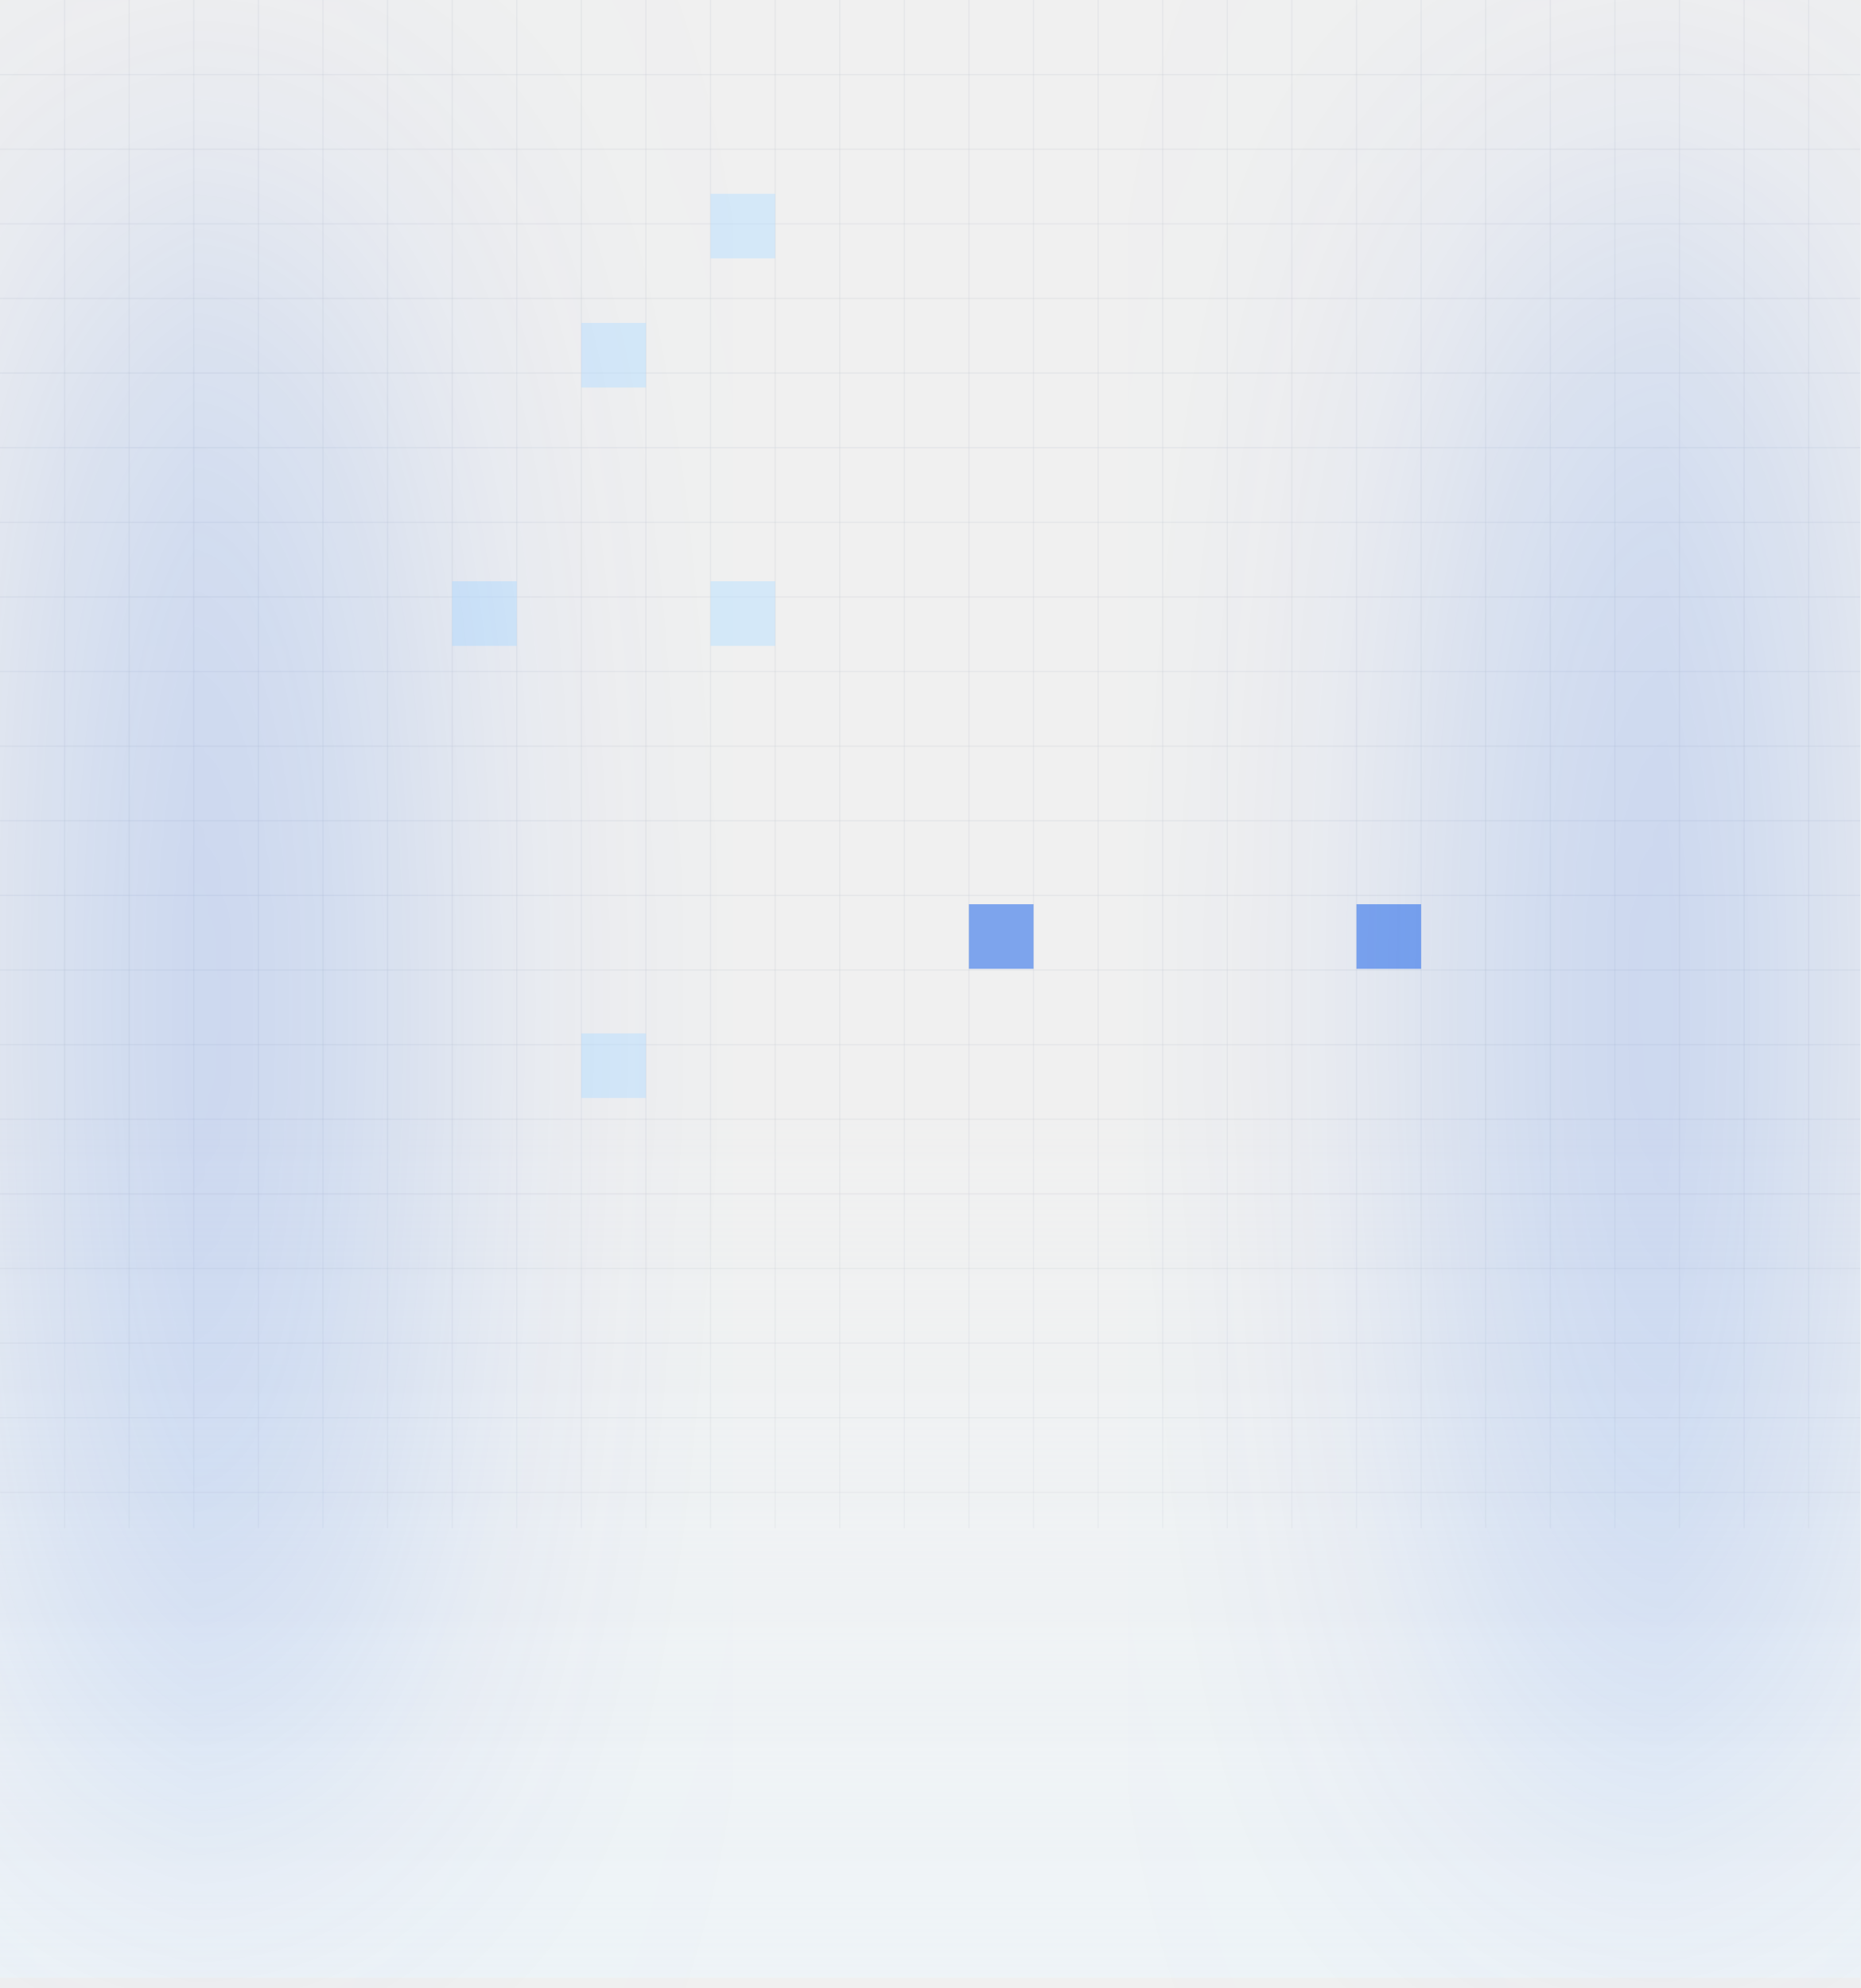
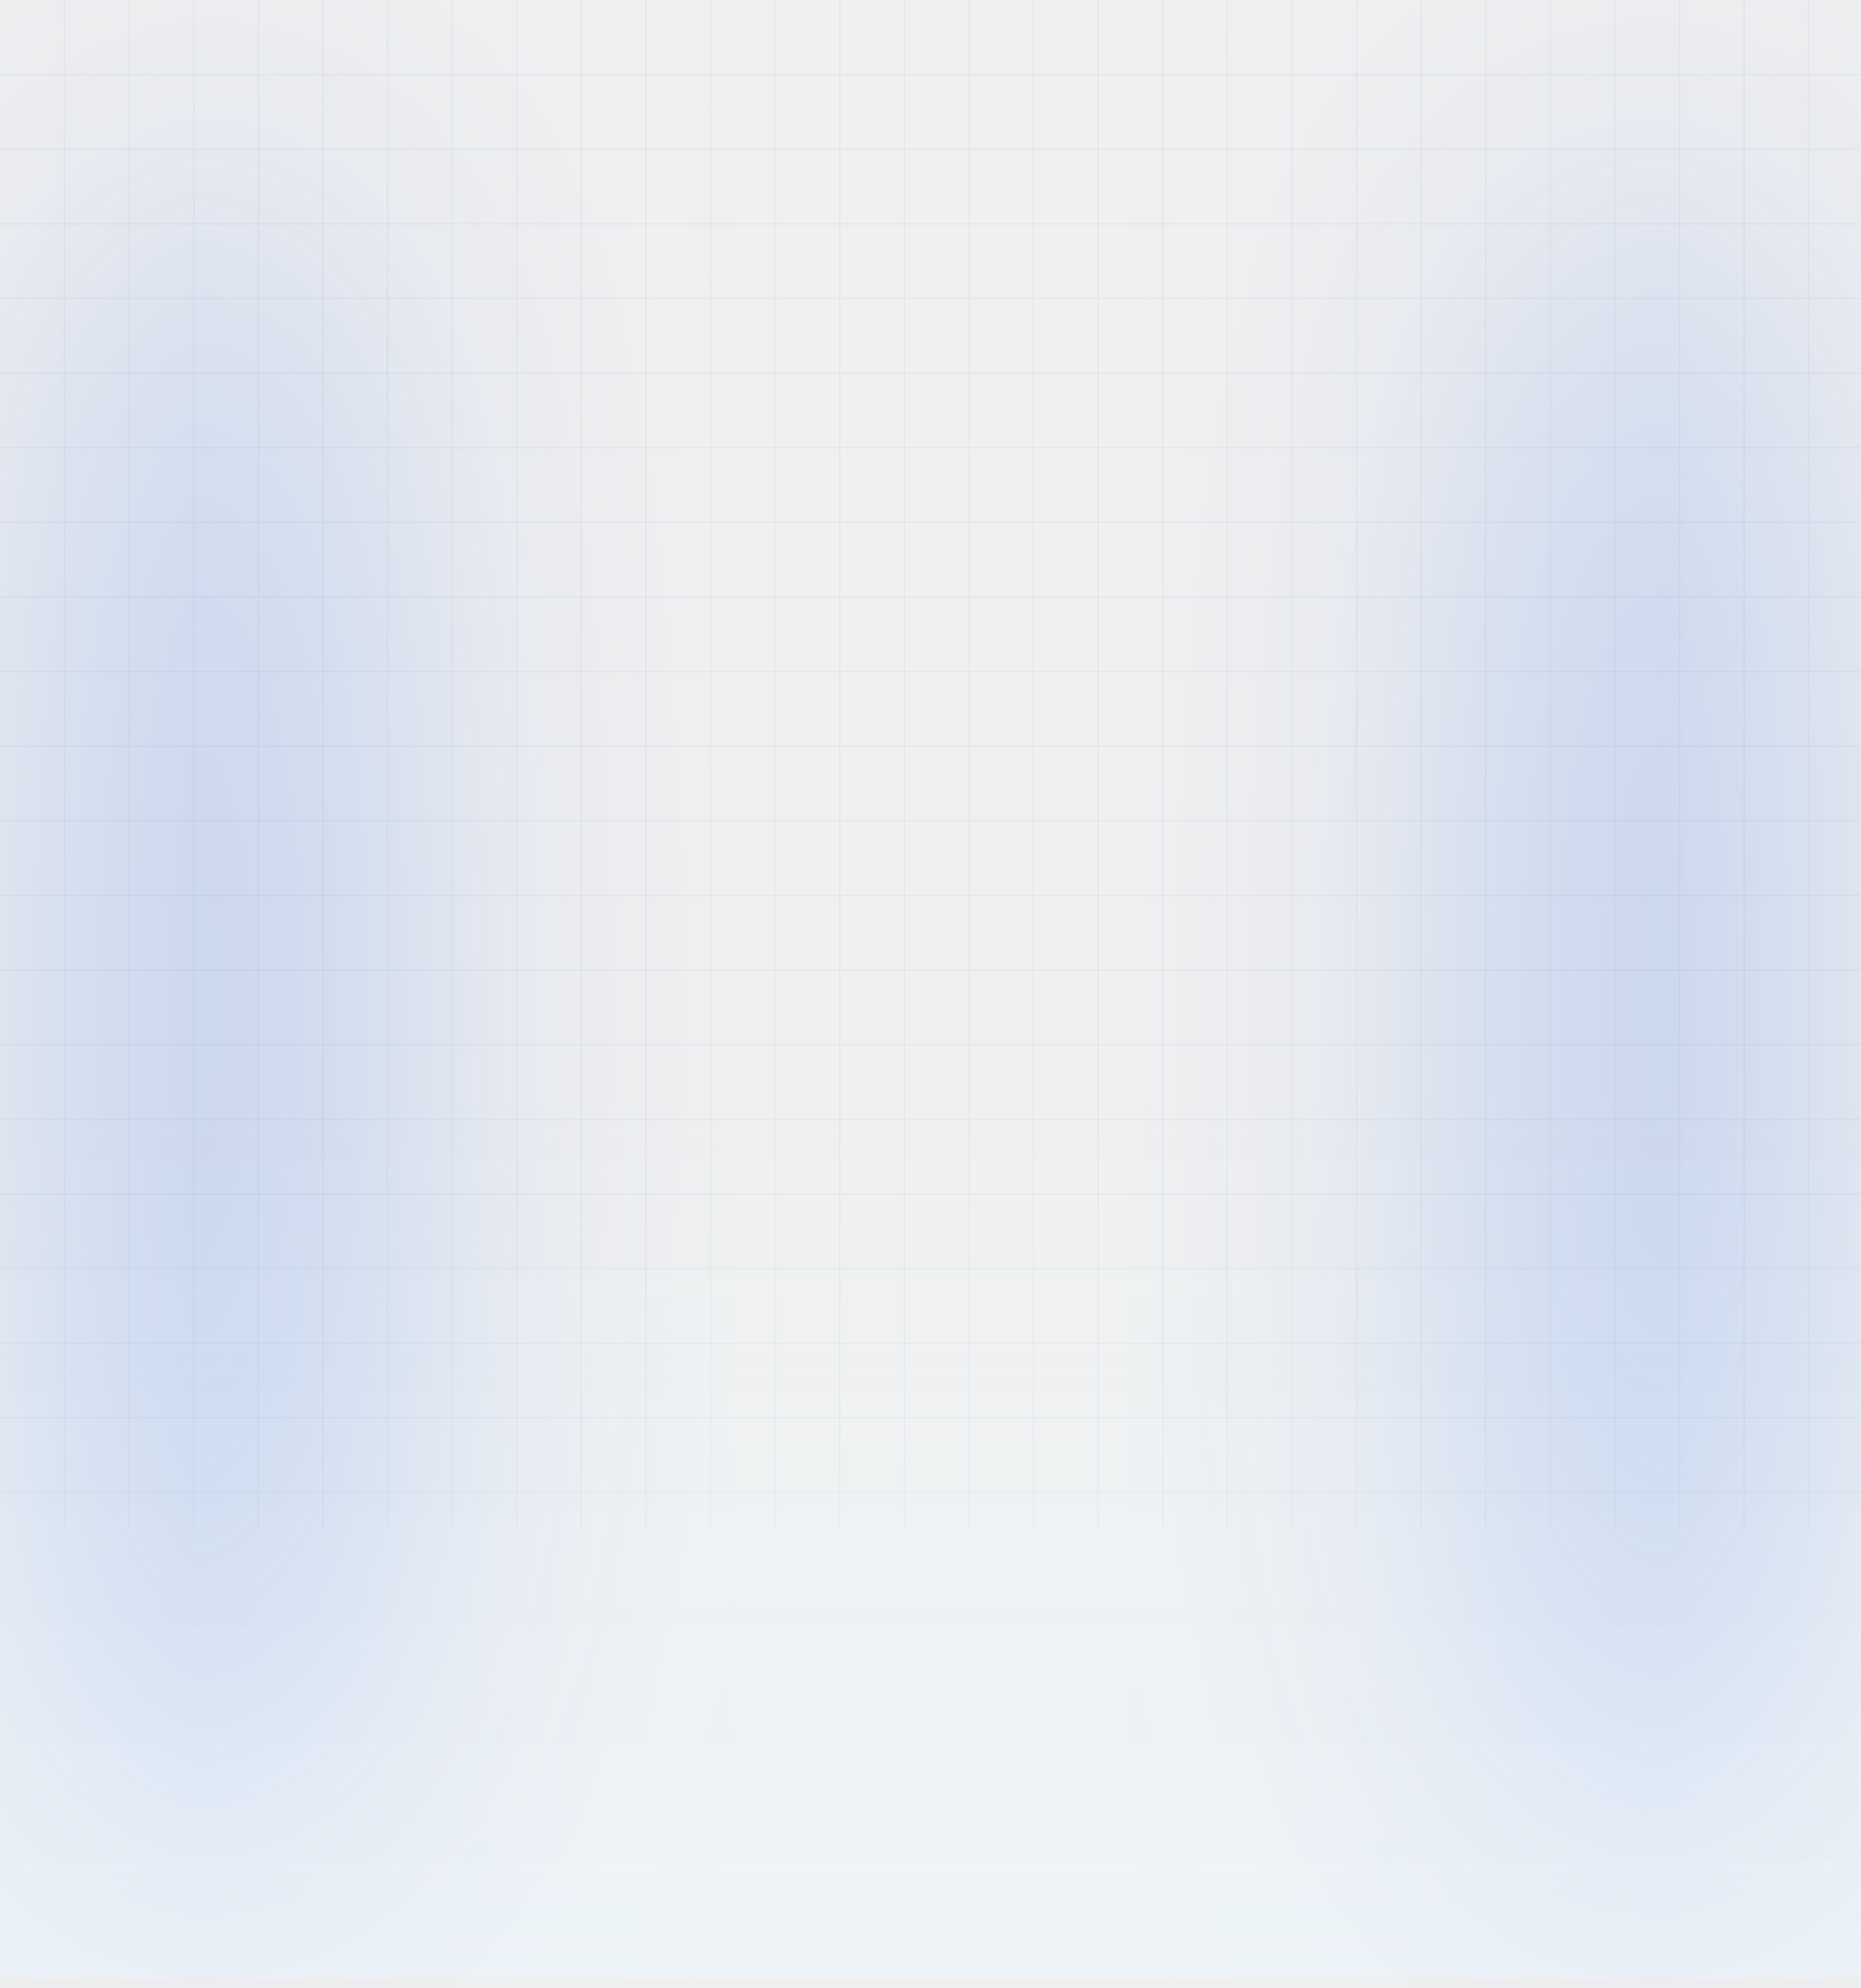
<svg xmlns="http://www.w3.org/2000/svg" width="1440" height="1539" viewBox="0 0 1440 1539" fill="none">
  <g clip-path="url(#clip0_1894_360)">
    <path d="M50 1183V0" stroke="#C1C7CF" stroke-opacity="0.2" />
    <path d="M100 1183V0" stroke="#C1C7CF" stroke-opacity="0.2" />
    <path d="M150 1183V0" stroke="#C1C7CF" stroke-opacity="0.2" />
    <path d="M200 1183V0" stroke="#C1C7CF" stroke-opacity="0.2" />
    <path d="M250 1183V0" stroke="#C1C7CF" stroke-opacity="0.2" />
    <path d="M300 1183V0" stroke="#C1C7CF" stroke-opacity="0.2" />
    <path d="M350 1183V0" stroke="#C1C7CF" stroke-opacity="0.2" />
    <path d="M400 1183V0" stroke="#C1C7CF" stroke-opacity="0.2" />
    <path d="M450 1183V0" stroke="#C1C7CF" stroke-opacity="0.2" />
    <path d="M500 1183V0" stroke="#C1C7CF" stroke-opacity="0.2" />
    <path d="M550 1183V0" stroke="#C1C7CF" stroke-opacity="0.2" />
    <path d="M600 1183V0" stroke="#C1C7CF" stroke-opacity="0.2" />
    <path d="M650 1183V0" stroke="#C1C7CF" stroke-opacity="0.2" />
    <path d="M700 1183V0" stroke="#C1C7CF" stroke-opacity="0.2" />
    <path d="M750 1183V0" stroke="#C1C7CF" stroke-opacity="0.2" />
    <path d="M800 1183V0" stroke="#C1C7CF" stroke-opacity="0.2" />
    <path d="M850 1183V0" stroke="#C1C7CF" stroke-opacity="0.2" />
    <path d="M900 1183V0" stroke="#C1C7CF" stroke-opacity="0.2" />
    <path d="M950 1183V0" stroke="#C1C7CF" stroke-opacity="0.2" />
    <path d="M1000 1183V0" stroke="#C1C7CF" stroke-opacity="0.2" />
    <path d="M1050 1183V0" stroke="#C1C7CF" stroke-opacity="0.2" />
    <path d="M1100 1183V0" stroke="#C1C7CF" stroke-opacity="0.2" />
    <path d="M1150 1183V0" stroke="#C1C7CF" stroke-opacity="0.2" />
    <path d="M1200 1183V0" stroke="#C1C7CF" stroke-opacity="0.2" />
    <path d="M1250 1183V0" stroke="#C1C7CF" stroke-opacity="0.2" />
    <path d="M1300 1183V0" stroke="#C1C7CF" stroke-opacity="0.2" />
    <path d="M1350 1183V0" stroke="#C1C7CF" stroke-opacity="0.2" />
    <path d="M1400 1183V0" stroke="#C1C7CF" stroke-opacity="0.2" />
    <path d="M0 57.764H1440" stroke="#C1C7CF" stroke-opacity="0.2" />
    <path d="M0 115.527H1440" stroke="#C1C7CF" stroke-opacity="0.2" />
    <path d="M0 173.291H1440" stroke="#C1C7CF" stroke-opacity="0.2" />
    <path d="M0 231.055H1440" stroke="#C1C7CF" stroke-opacity="0.2" />
    <path d="M0 288.818H1440" stroke="#C1C7CF" stroke-opacity="0.2" />
    <path d="M0 346.582H1440" stroke="#C1C7CF" stroke-opacity="0.2" />
    <path d="M0 404.346H1440" stroke="#C1C7CF" stroke-opacity="0.2" />
    <path d="M0 462.109H1440" stroke="#C1C7CF" stroke-opacity="0.2" />
    <path d="M0 519.873H1440" stroke="#C1C7CF" stroke-opacity="0.2" />
    <path d="M0 577.637H1440" stroke="#C1C7CF" stroke-opacity="0.2" />
    <path d="M0 635.4H1440" stroke="#C1C7CF" stroke-opacity="0.2" />
    <path d="M0 693.164H1440" stroke="#C1C7CF" stroke-opacity="0.2" />
    <path d="M0 750.928H1440" stroke="#C1C7CF" stroke-opacity="0.2" />
    <path d="M0 808.691H1440" stroke="#C1C7CF" stroke-opacity="0.2" />
    <path d="M0 866.455H1440" stroke="#C1C7CF" stroke-opacity="0.2" />
    <path d="M0 924.219H1440" stroke="#C1C7CF" stroke-opacity="0.2" />
    <path d="M0 981.982H1440" stroke="#C1C7CF" stroke-opacity="0.2" />
    <path d="M0 1039.75H1440" stroke="#C1C7CF" stroke-opacity="0.2" />
    <path d="M0 1097.51H1440" stroke="#C1C7CF" stroke-opacity="0.2" />
    <path d="M0 1155.27H1440" stroke="#C1C7CF" stroke-opacity="0.2" />
-     <rect x="450" y="250" width="50" height="50" fill="#B9E0FF" fill-opacity="0.5" />
-     <rect x="450" y="800" width="50" height="50" fill="#B9E0FF" fill-opacity="0.5" />
-     <rect x="750" y="700" width="50" height="50" fill="#0A58EB" fill-opacity="0.5" />
-     <rect x="1050" y="700" width="50" height="50" fill="#0A58EB" fill-opacity="0.5" />
-     <rect x="550" y="450" width="50" height="50" fill="#B9E0FF" fill-opacity="0.5" />
-     <rect x="350" y="450" width="50" height="50" fill="#B9E0FF" fill-opacity="0.5" />
-     <rect x="550" y="150" width="50" height="50" fill="#B9E0FF" fill-opacity="0.5" />
    <mask id="mask0_1894_360" style="mask-type:alpha" maskUnits="userSpaceOnUse" x="0" y="852" width="1440" height="679">
      <rect y="852" width="1440" height="679" fill="#EDF8FF" />
    </mask>
    <g mask="url(#mask0_1894_360)">
      <rect y="852" width="1440" height="679" fill="url(#paint0_linear_1894_360)" fill-opacity="0.5" />
    </g>
    <g opacity="0.5">
      <g opacity="0.6" filter="url(#filter0_f_1894_360)">
        <ellipse cx="123.507" cy="778" rx="684" ry="123.507" transform="rotate(90 123.507 778)" fill="#0A58EB" />
      </g>
      <g opacity="0.6" filter="url(#filter1_f_1894_360)">
        <ellipse cx="1316.49" cy="778" rx="684" ry="123.507" transform="rotate(90 1316.49 778)" fill="#0A58EB" />
      </g>
    </g>
  </g>
  <defs>
    <filter id="filter0_f_1894_360" x="-320" y="-226" width="887.014" height="2008" filterUnits="userSpaceOnUse" color-interpolation-filters="sRGB">
      <feFlood flood-opacity="0" result="BackgroundImageFix" />
      <feBlend mode="normal" in="SourceGraphic" in2="BackgroundImageFix" result="shape" />
      <feGaussianBlur stdDeviation="160" result="effect1_foregroundBlur_1894_360" />
    </filter>
    <filter id="filter1_f_1894_360" x="872.986" y="-226" width="887.014" height="2008" filterUnits="userSpaceOnUse" color-interpolation-filters="sRGB">
      <feFlood flood-opacity="0" result="BackgroundImageFix" />
      <feBlend mode="normal" in="SourceGraphic" in2="BackgroundImageFix" result="shape" />
      <feGaussianBlur stdDeviation="160" result="effect1_foregroundBlur_1894_360" />
    </filter>
    <linearGradient id="paint0_linear_1894_360" x1="720" y1="852" x2="720" y2="1531" gradientUnits="userSpaceOnUse">
      <stop stop-color="#EDF8FF" stop-opacity="0" />
      <stop offset="1" stop-color="#EDF8FF" />
    </linearGradient>
    <clipPath id="clip0_1894_360">
      <rect width="1440" height="1555" fill="white" />
    </clipPath>
  </defs>
</svg>
